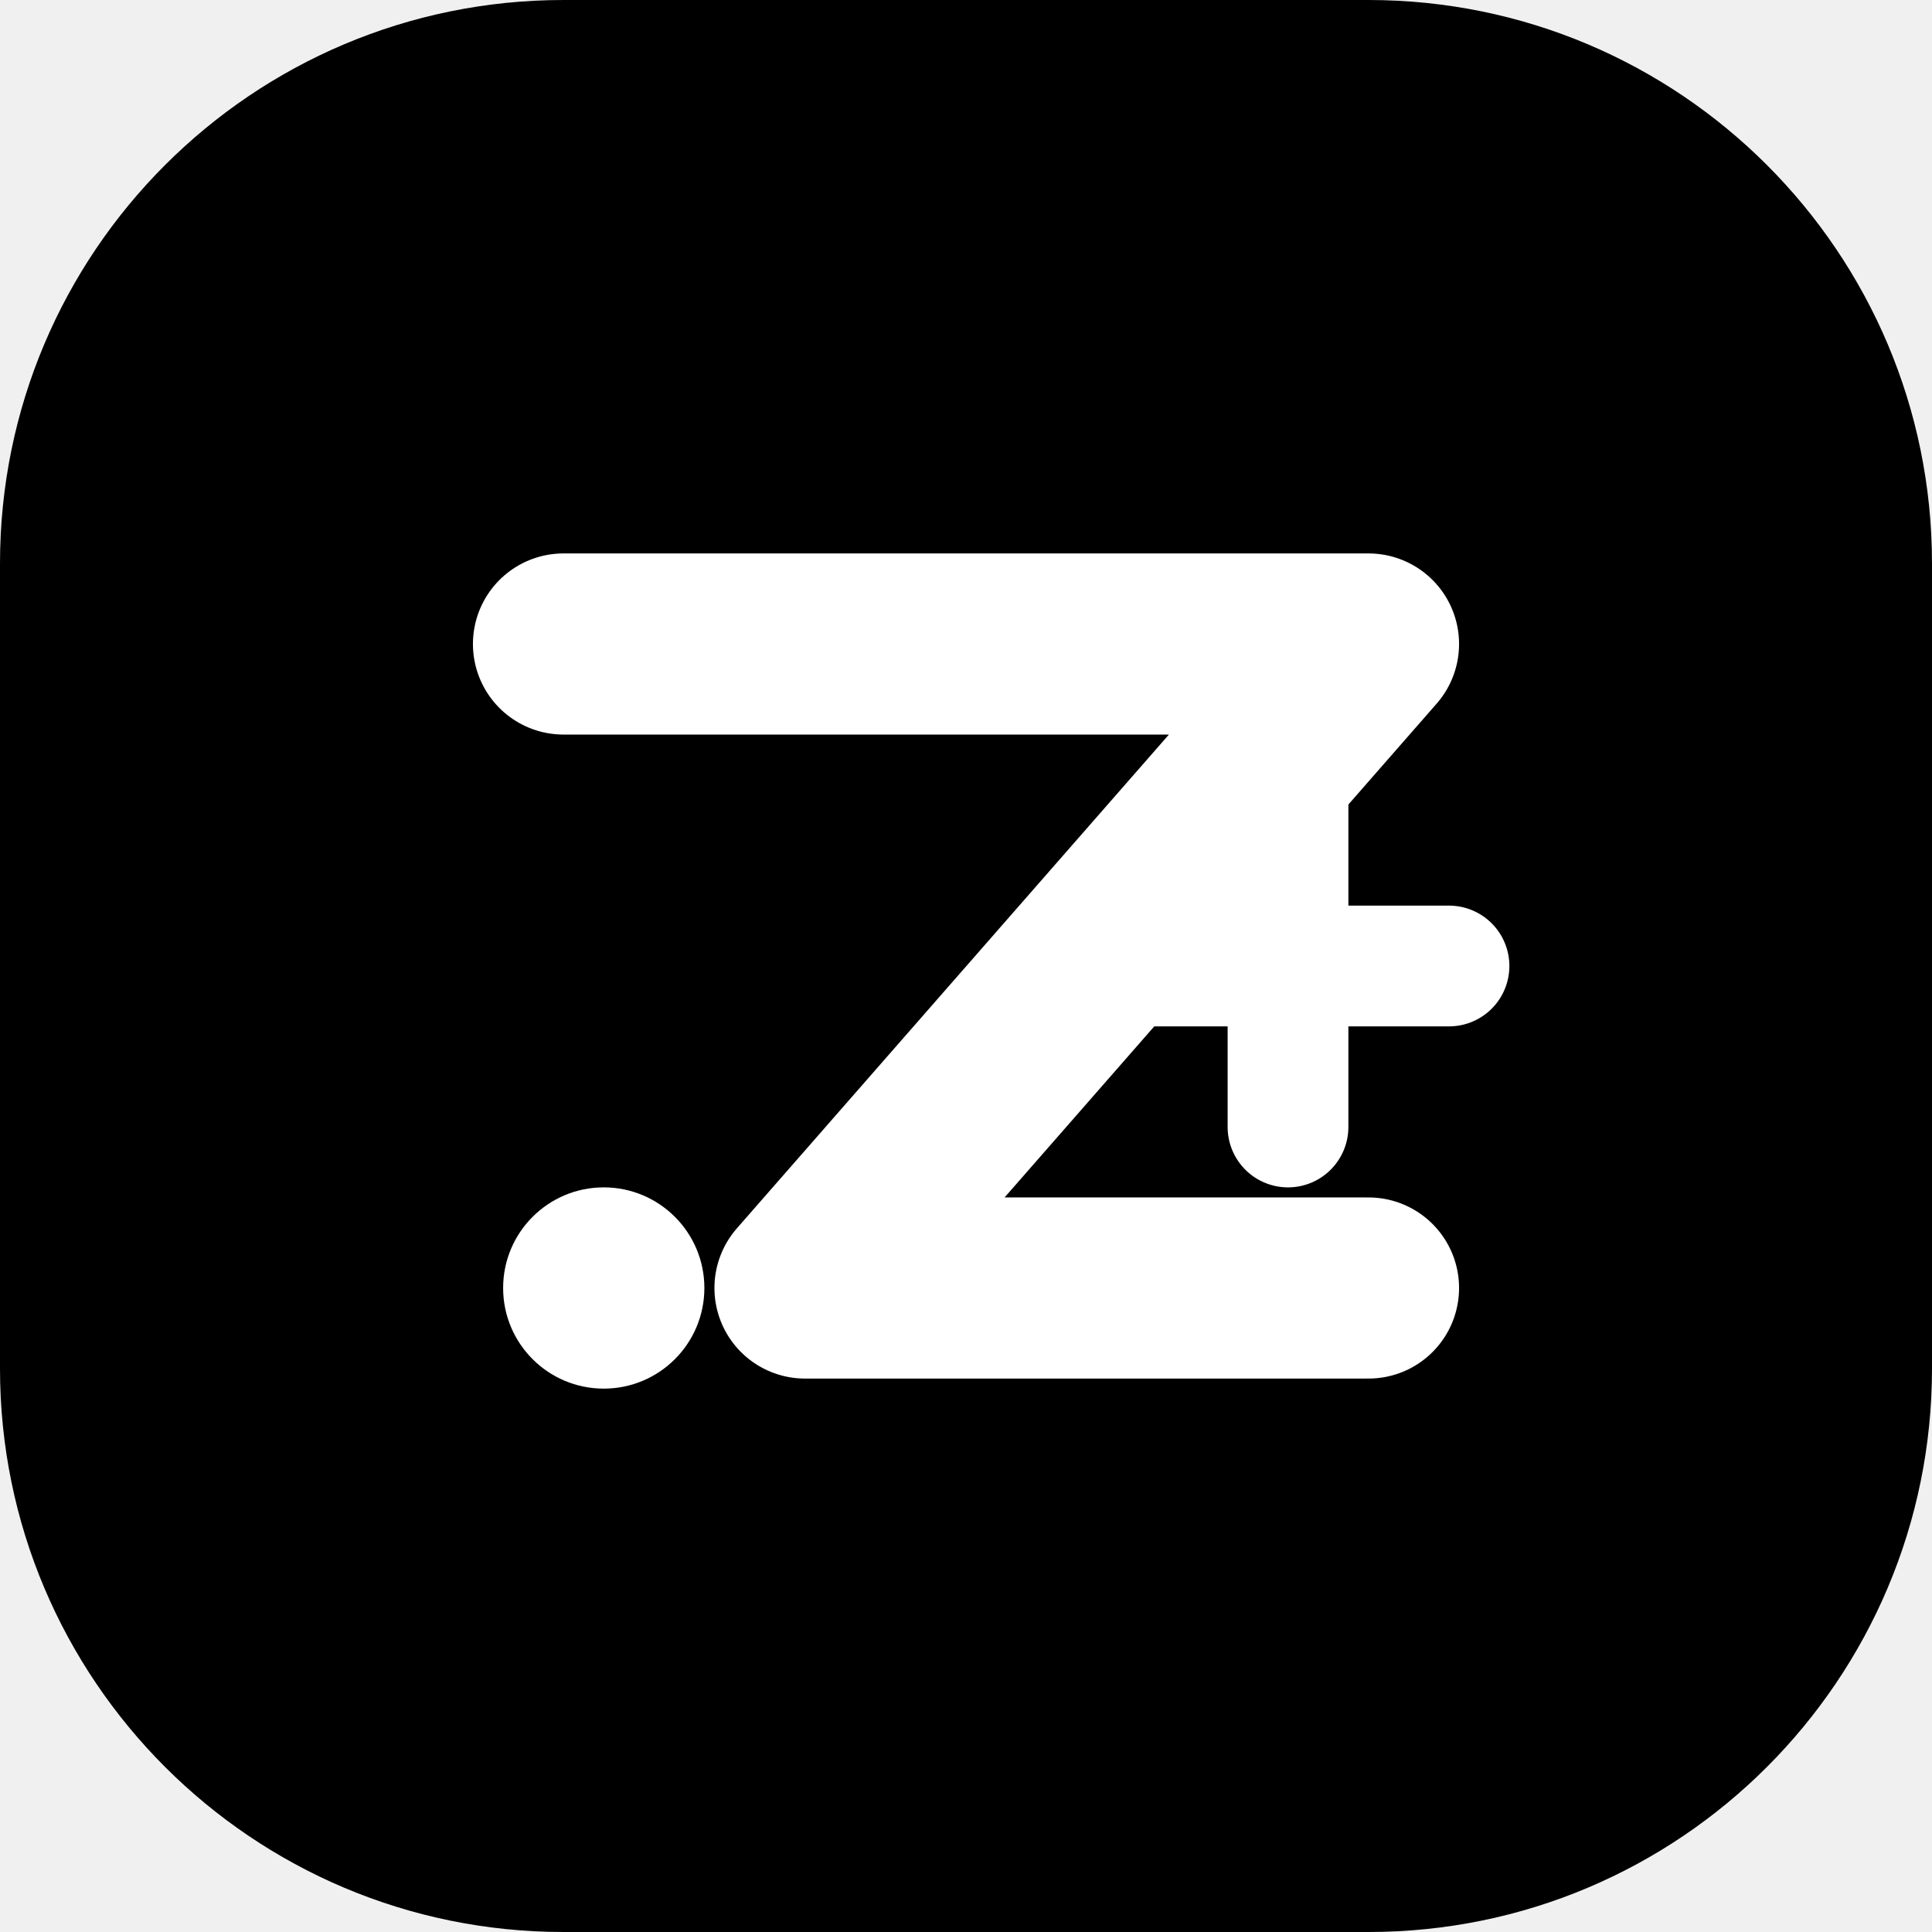
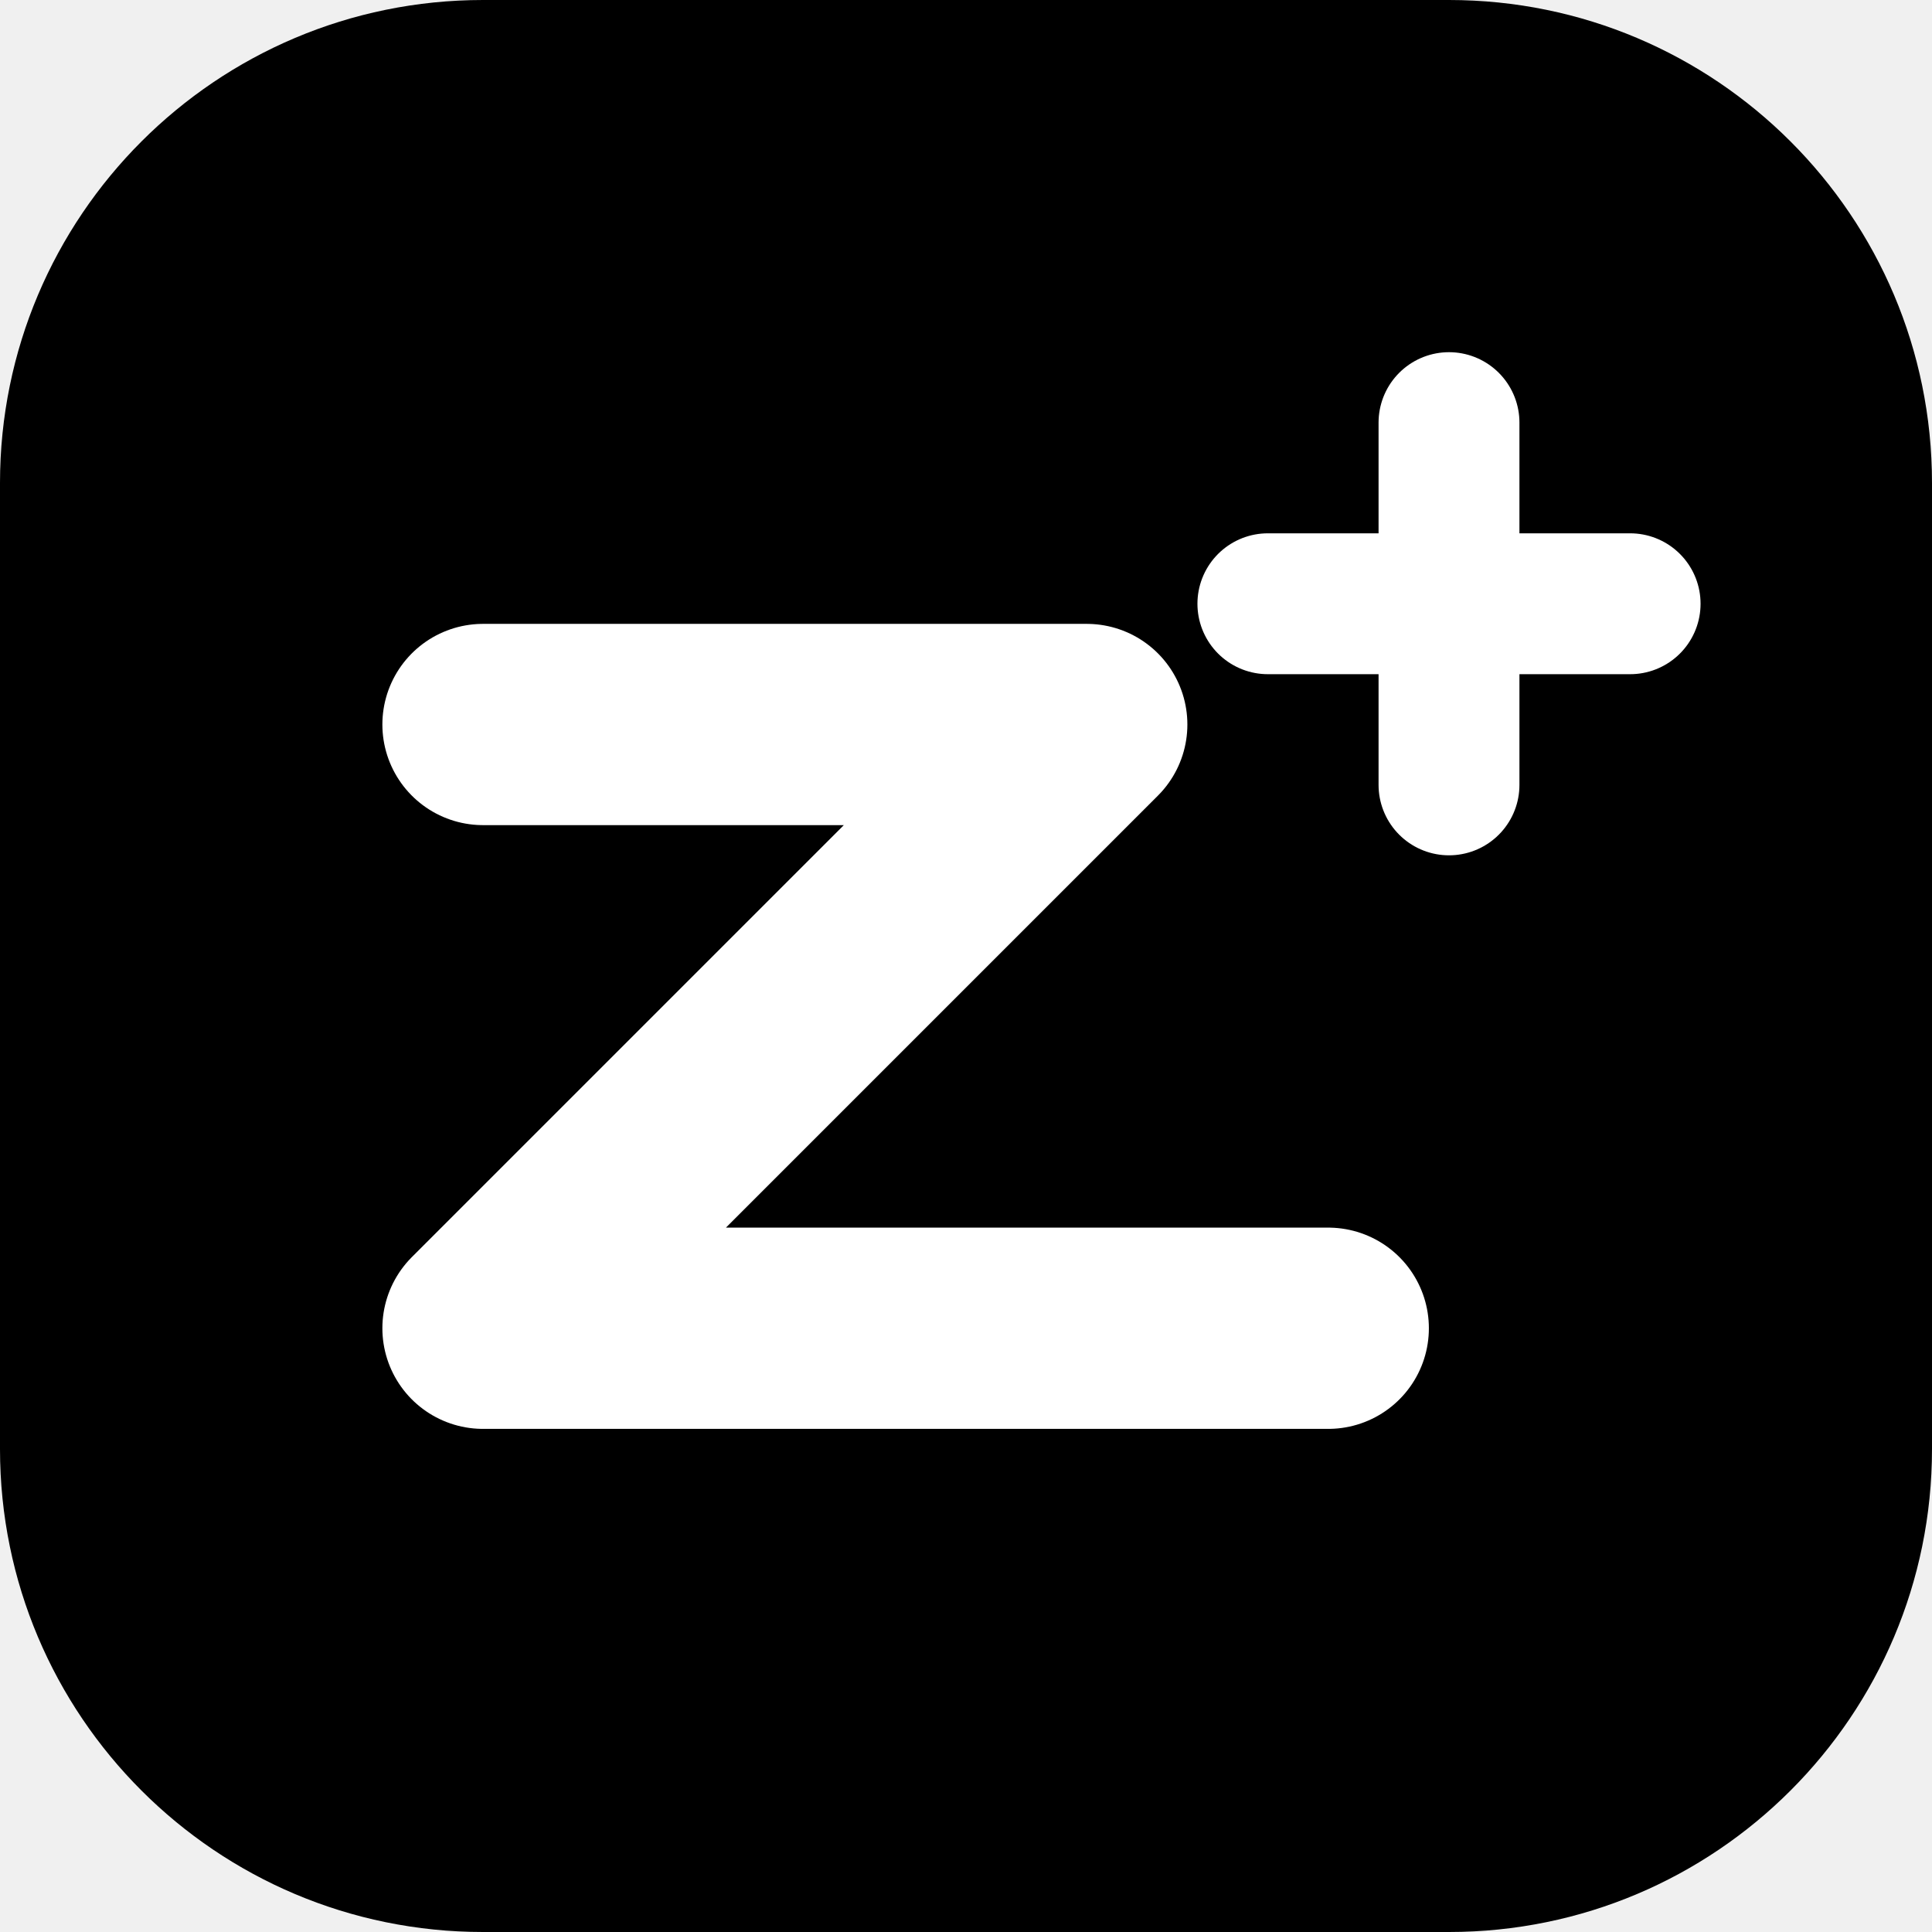
<svg xmlns="http://www.w3.org/2000/svg" viewBox="0 0 48 48" fill="none">
-   <rect width="48" height="48" rx="14" fill="#000000" />
-   <path d="M14 16H34L20 32H34" stroke="#ffffff" stroke-width="4.5" stroke-linecap="round" stroke-linejoin="round" />
-   <path d="M32 20V28M28 24H36" stroke="#ffffff" stroke-width="3" stroke-linecap="round" />
-   <circle cx="15" cy="32" r="2.5" fill="#ffffff" />
+   <rect width="48" height="48" rx="12" fill="#000000" />
+   <path d="M12 18H27L12 33H33" stroke="#ffffff" stroke-width="5" stroke-linecap="round" stroke-linejoin="round" />
+   <path d="M36 10.5V19.5M31.5 15H40.5" stroke="#ffffff" stroke-width="3.5" stroke-linecap="round" />
</svg>
